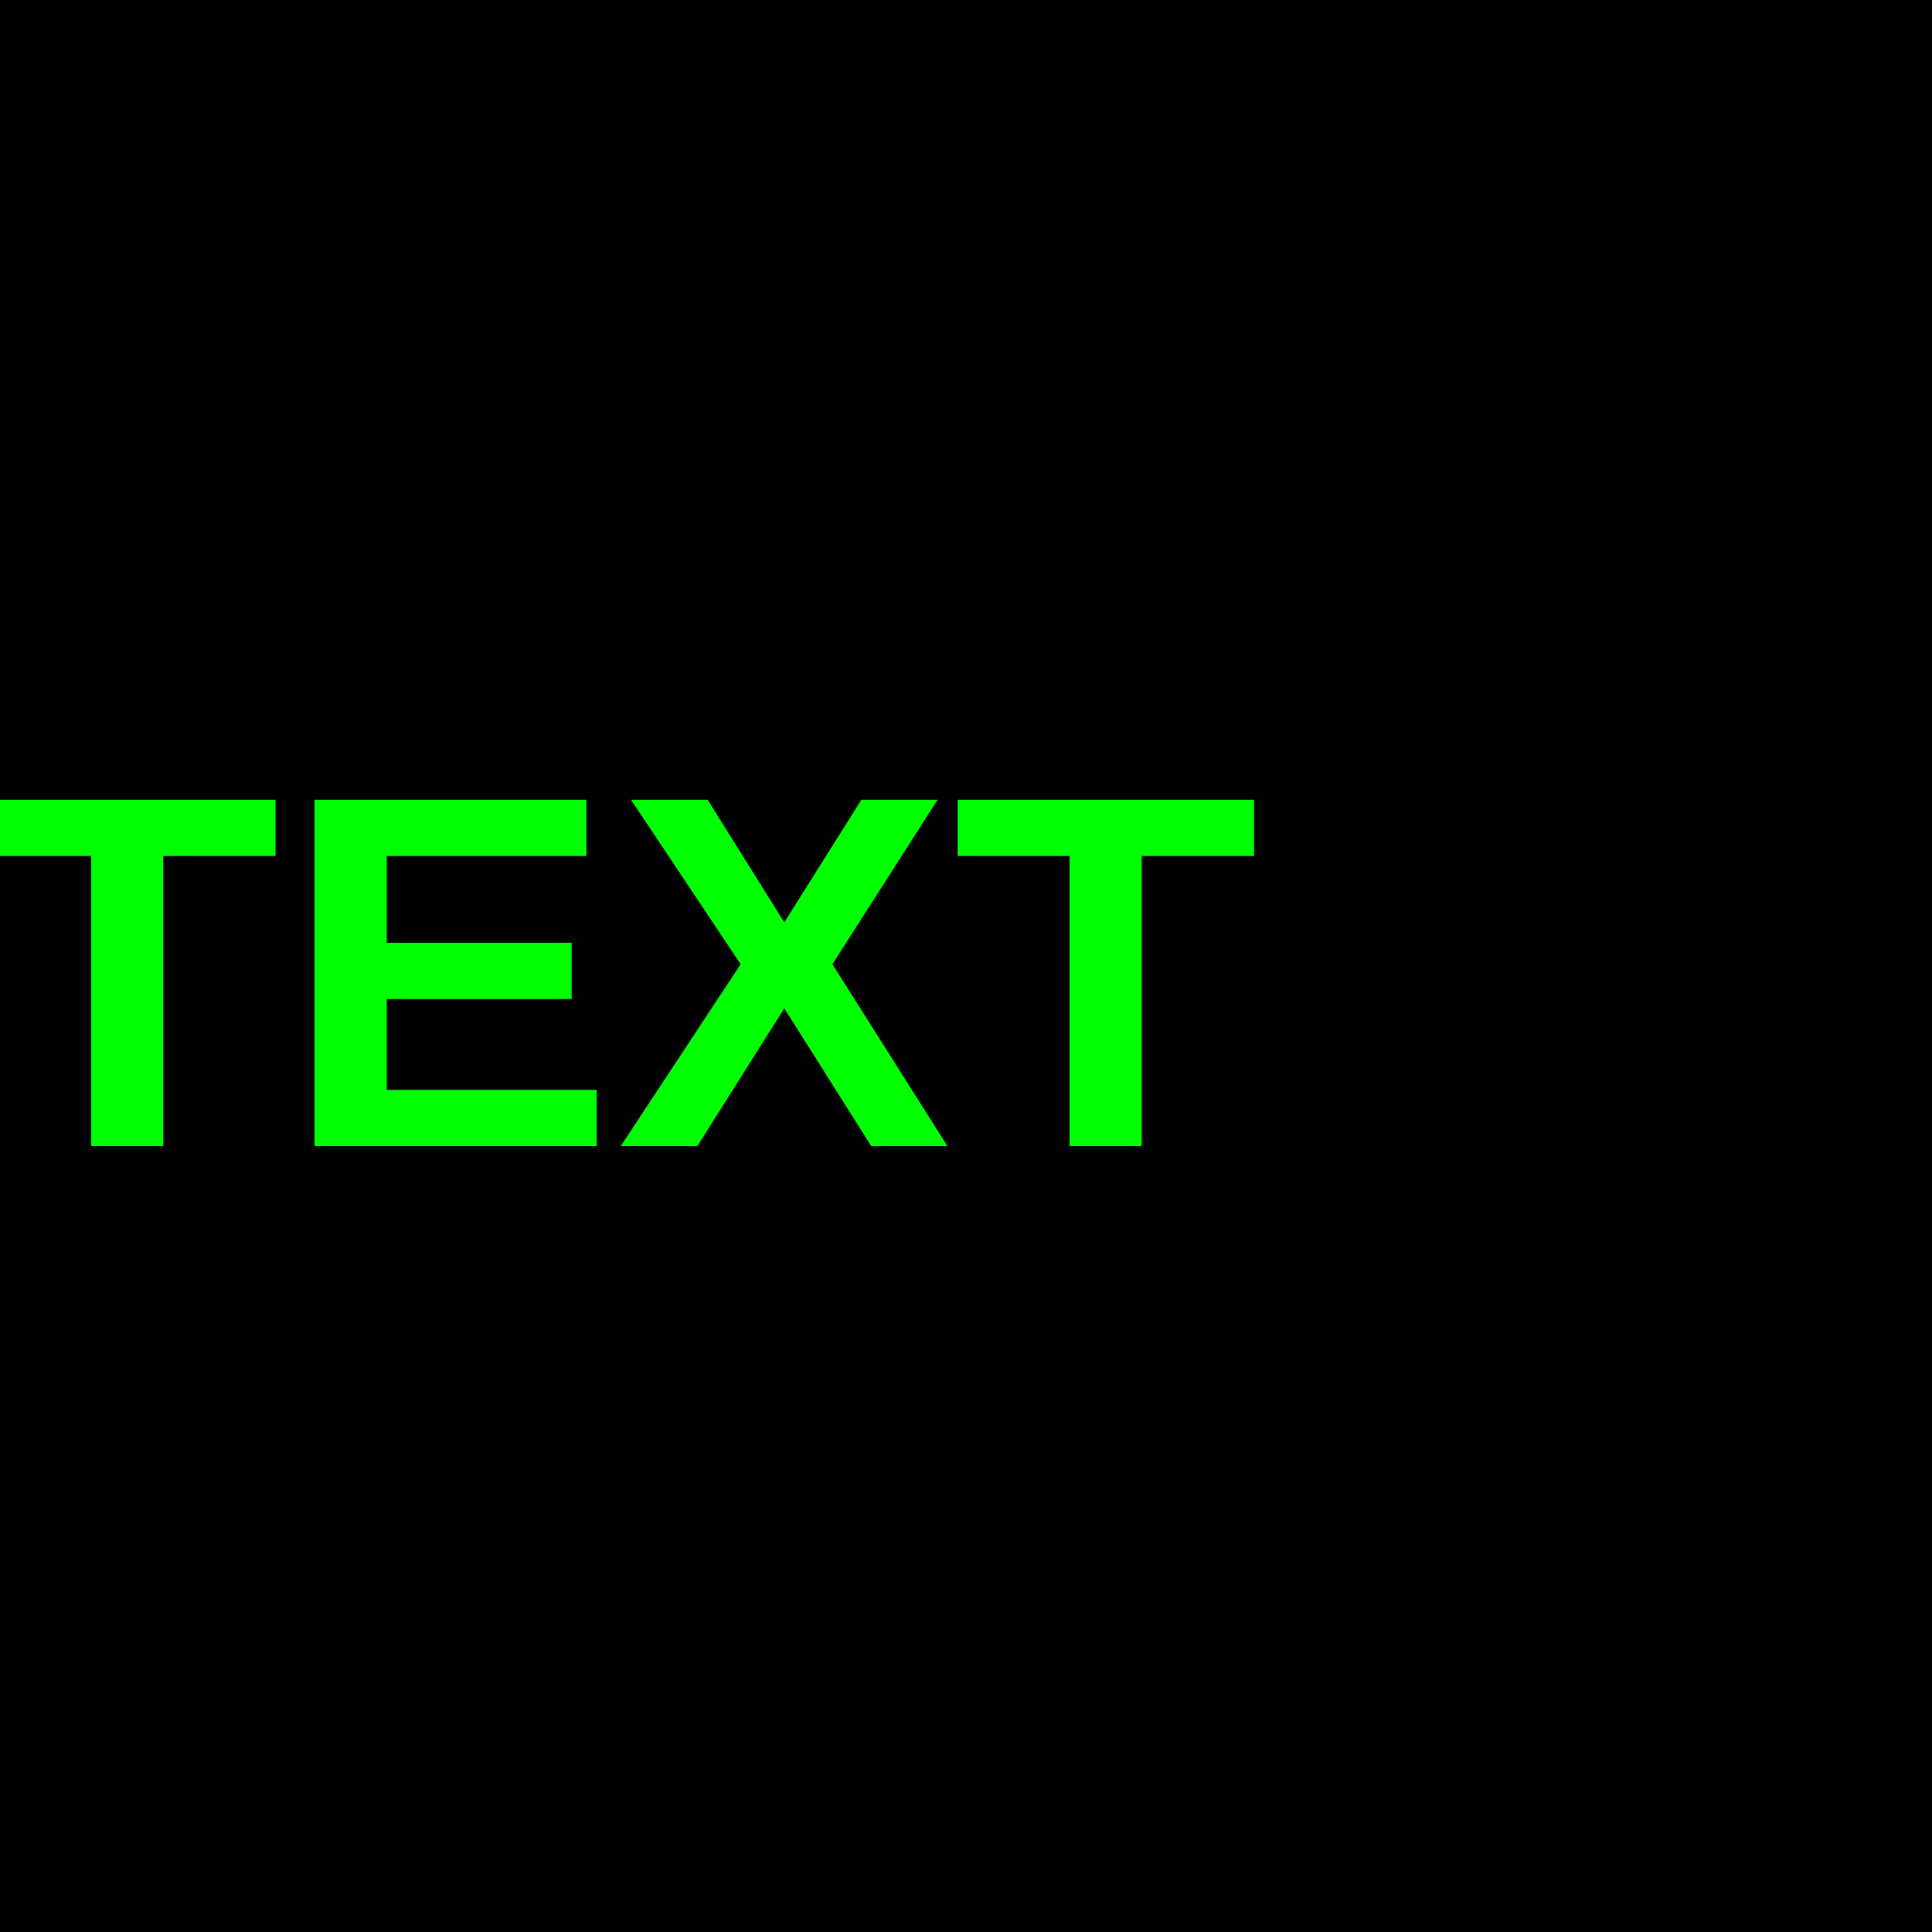
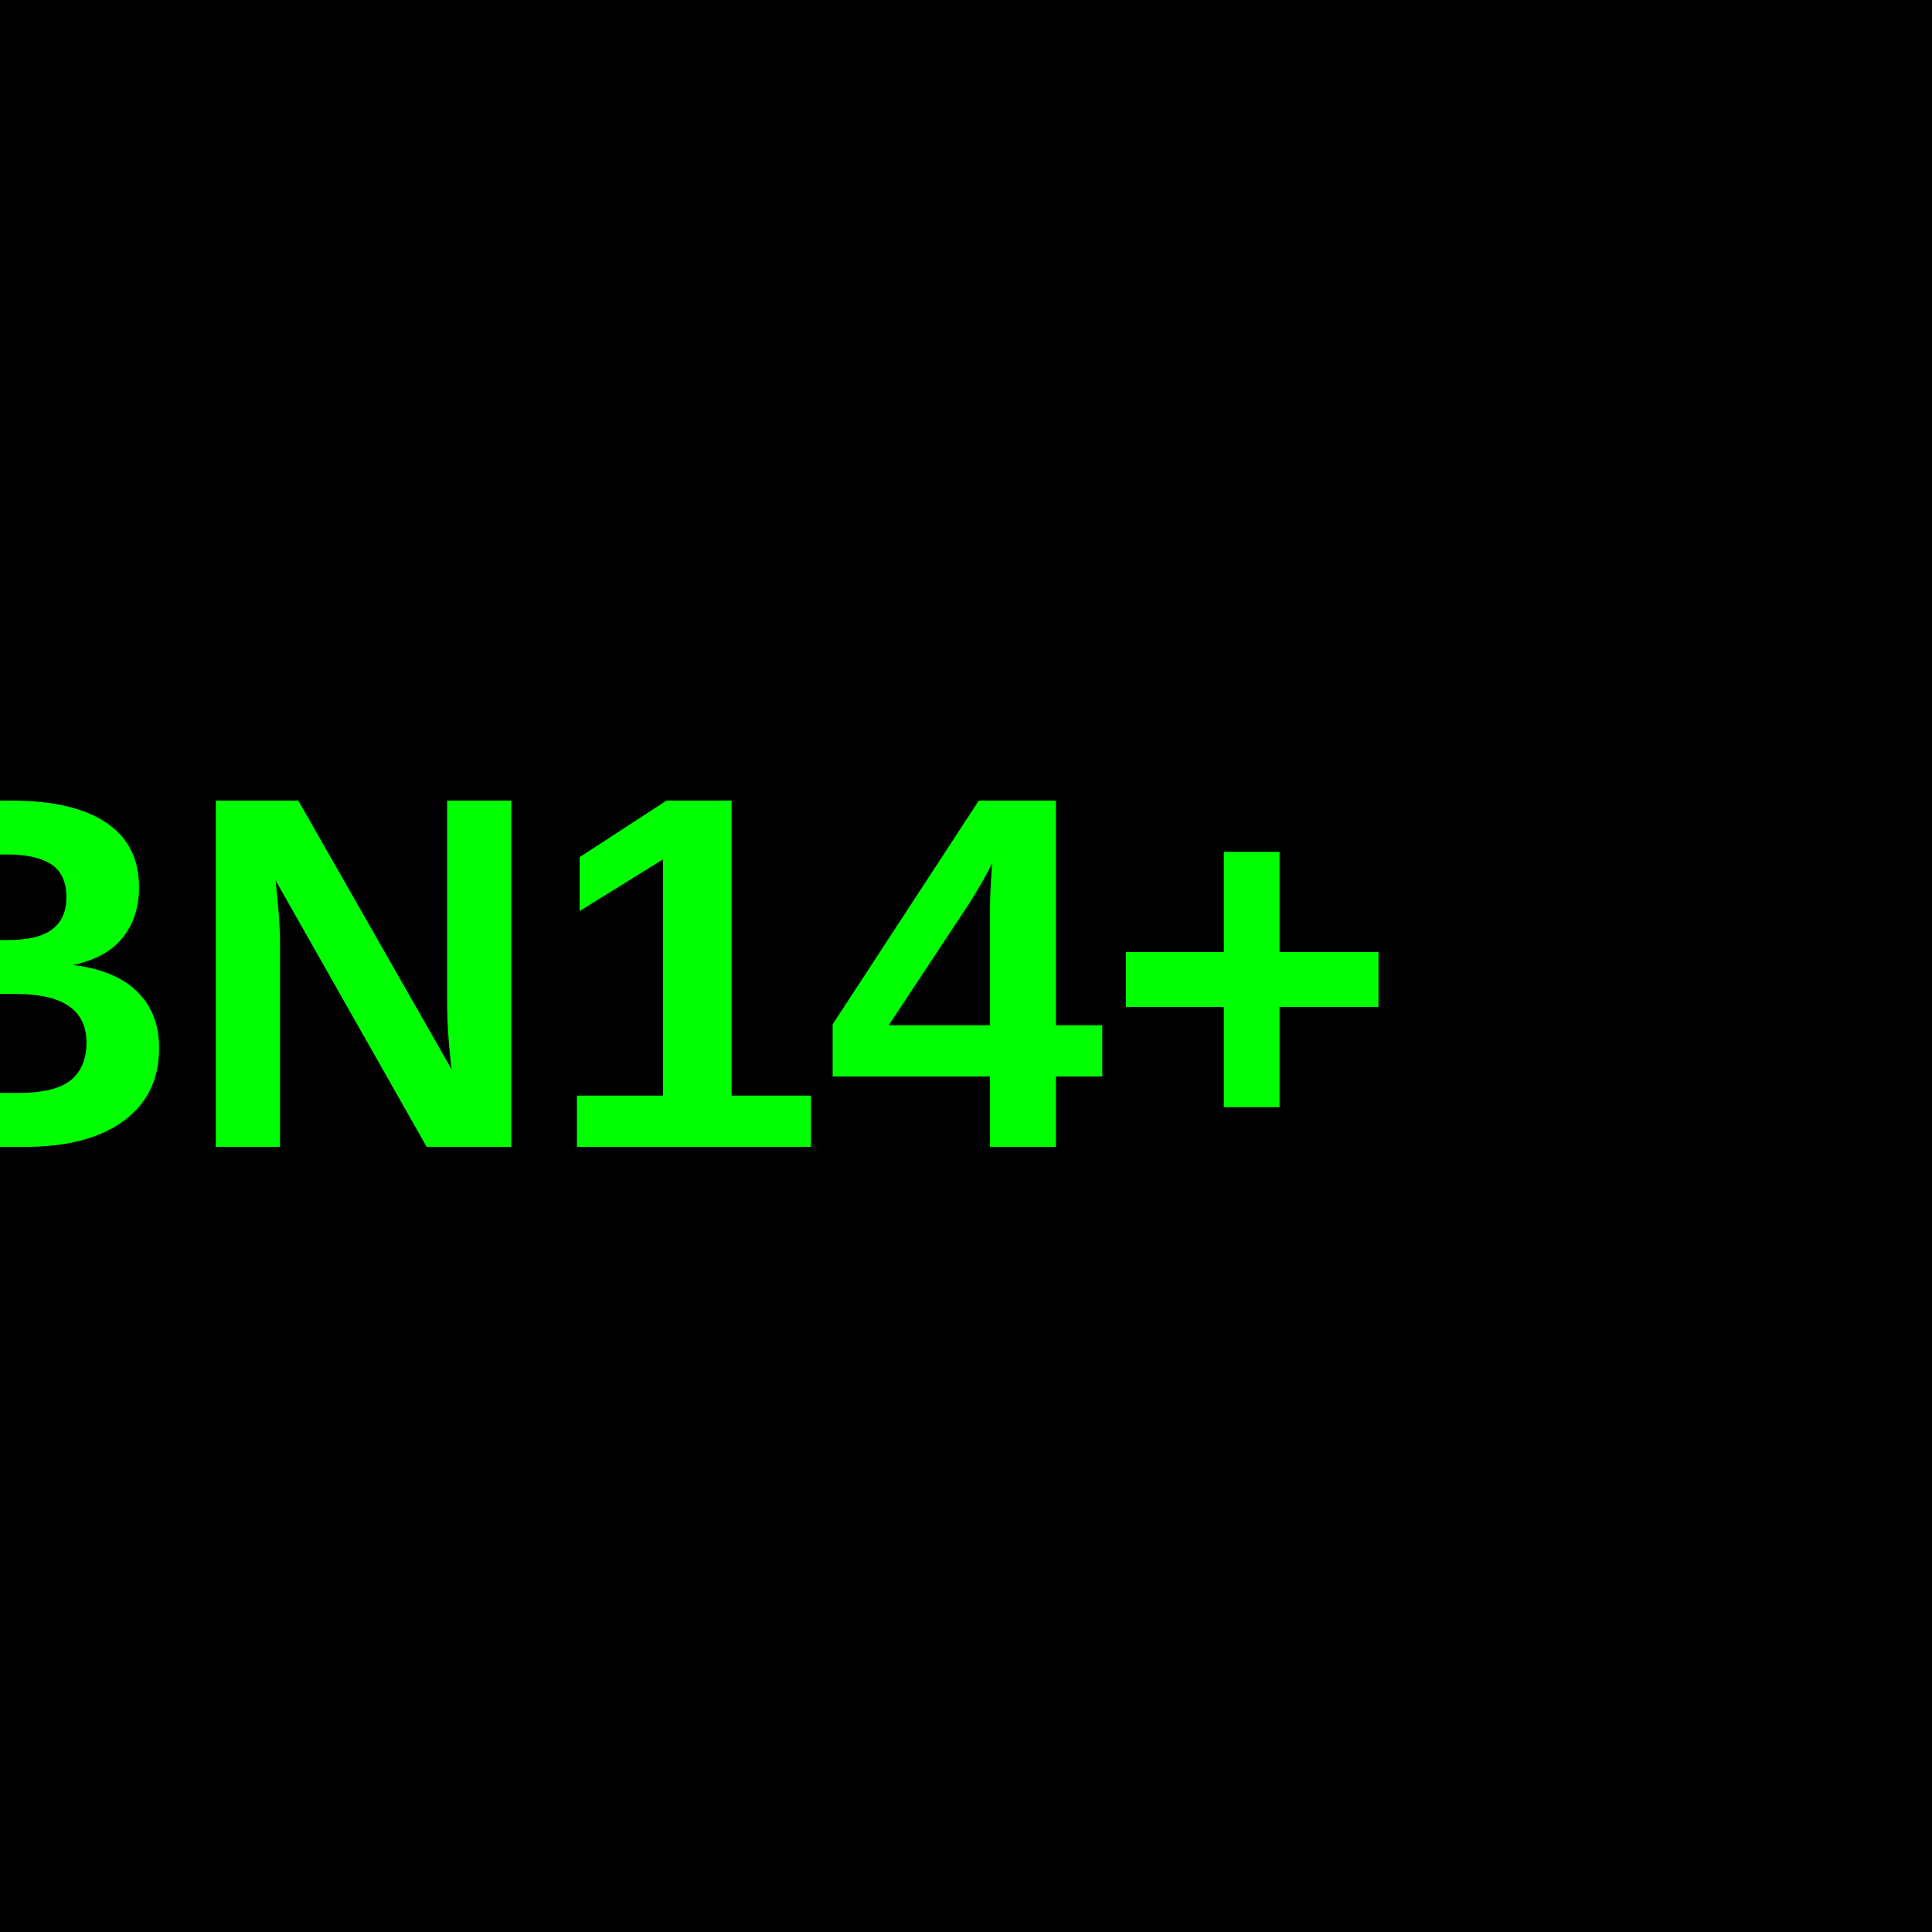
<svg xmlns="http://www.w3.org/2000/svg" width="256" height="256" viewBox="0 0 67.733 67.733" version="1.1" id="svg5">
  <defs id="defs2" />
  <g id="layer2">
    <rect style="fill:#000000;stroke:none;stroke-width:7.027" id="rect1" width="67.733" height="67.733" x="0" y="0" />
  </g>
  <g id="layer1">
-     <text xml:space="preserve" style="font-size:17.639px;line-height:1.25;font-family:Arial;-inkscape-font-specification:Arial;text-align:center;writing-mode:lr-tb;direction:ltr;text-anchor:middle;fill:#55d400;stroke-width:0.265" x="33.858" y="40.18" id="text1">
-       <tspan id="tspan1" style="font-style:normal;font-variant:normal;font-weight:bold;font-stretch:normal;font-size:17.639px;line-height:1.25;font-family:Arial;-inkscape-font-specification:'Arial Bold';text-align:center;text-anchor:middle;fill:#00ff00;fill-opacity:1;stroke-width:0.265" x="33.858" y="40.18">TEXT</tspan>
+     <text xml:space="preserve" style="font-size:17.639px;line-height:1.25;font-family:Arial;-inkscape-font-specification:Arial;text-align:center;writing-mode:lr-tb;direction:ltr;text-anchor:middle;fill:#55d400;stroke-width:0.265" x="33.591" y="40.206" id="text1">
+       <tspan id="tspan1" style="font-style:normal;font-variant:normal;font-weight:bold;font-stretch:normal;font-size:17.639px;line-height:1.25;font-family:Arial;-inkscape-font-specification:'Arial Bold';text-align:center;text-anchor:middle;fill:#00ff00;fill-opacity:1;stroke-width:0.265" x="33.591" y="40.206">BN14+</tspan>
    </text>
  </g>
</svg>
